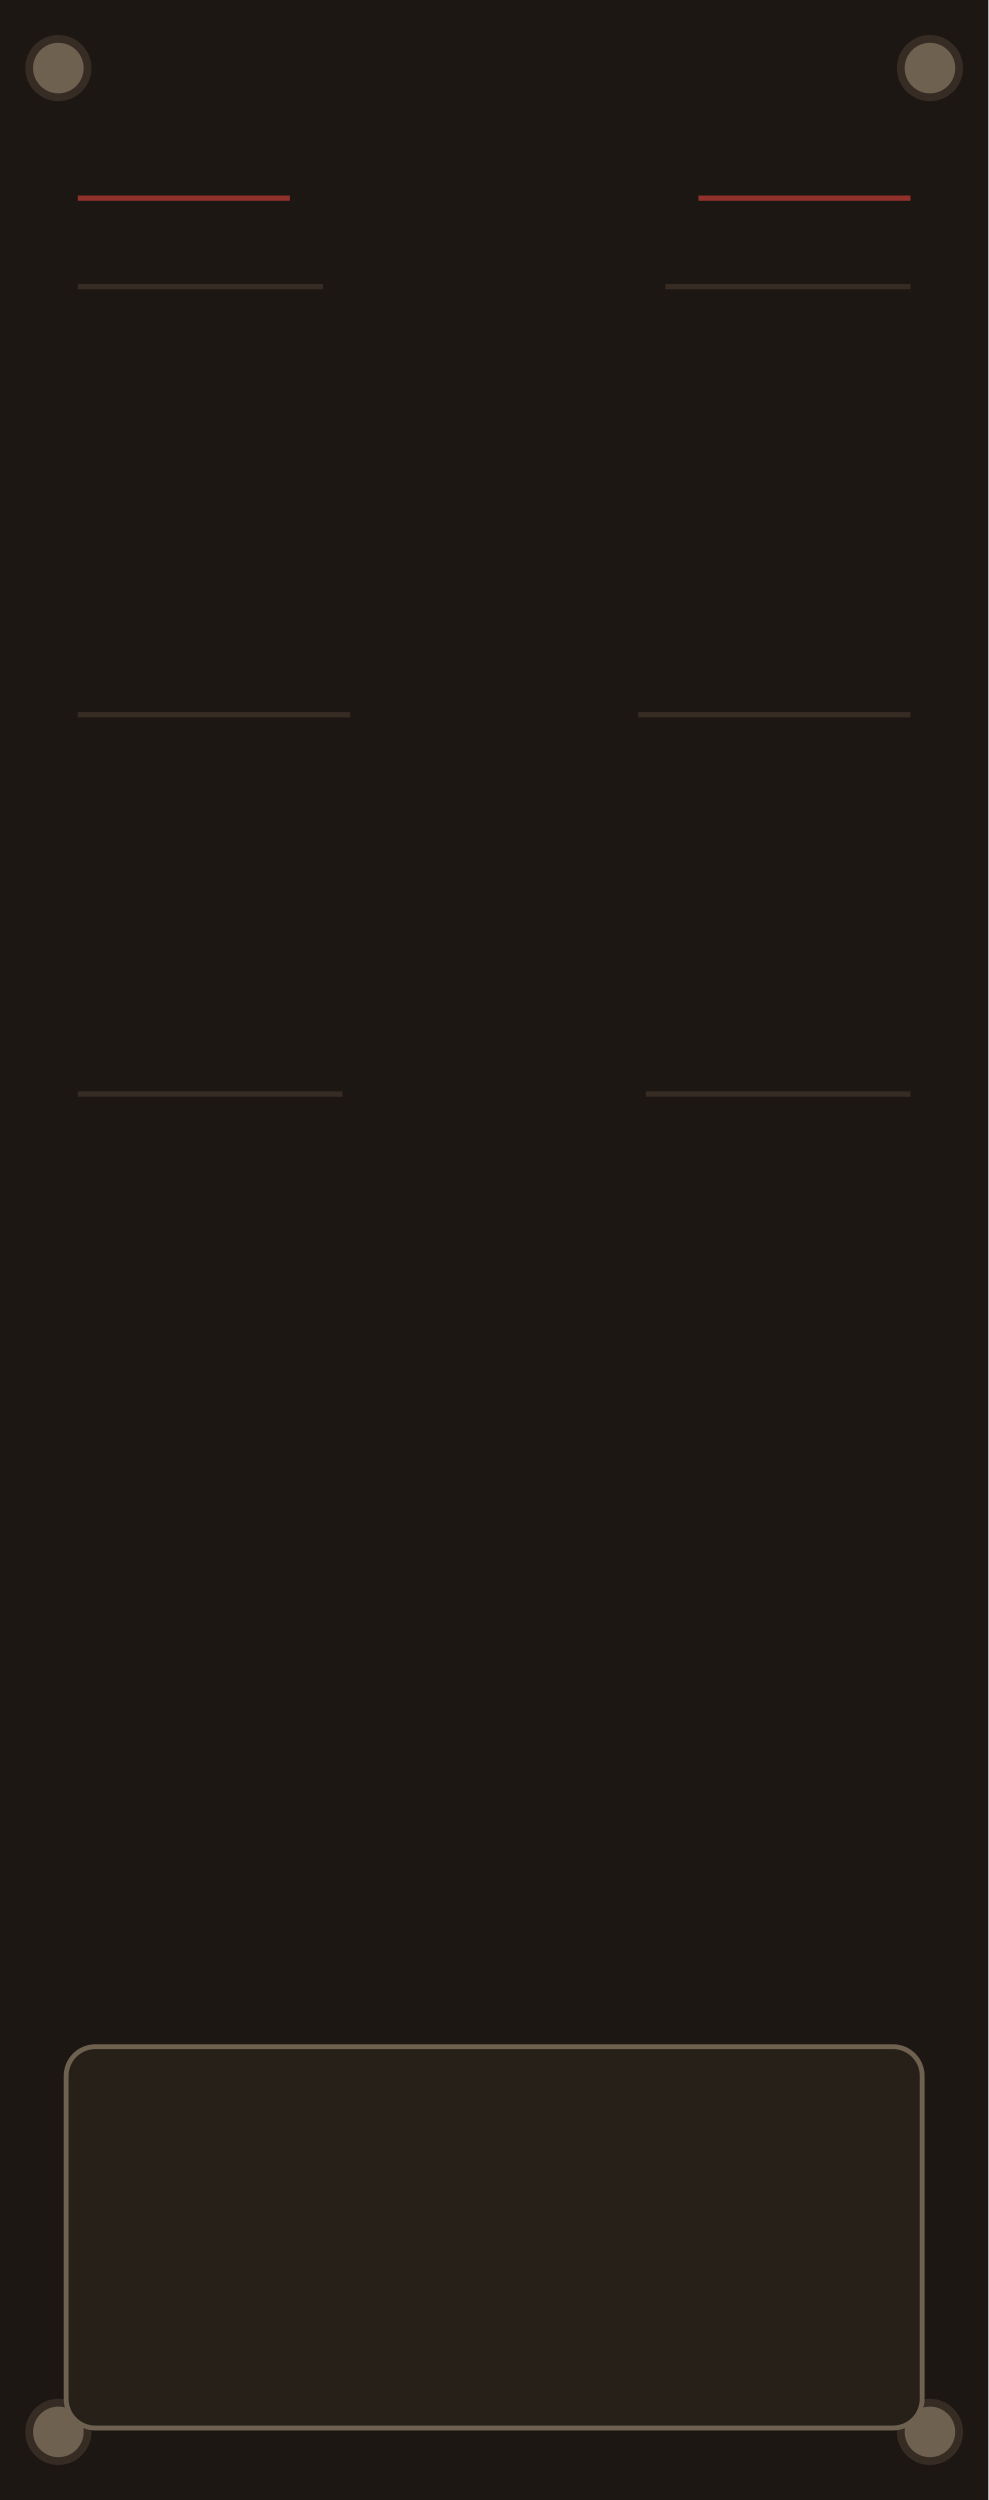
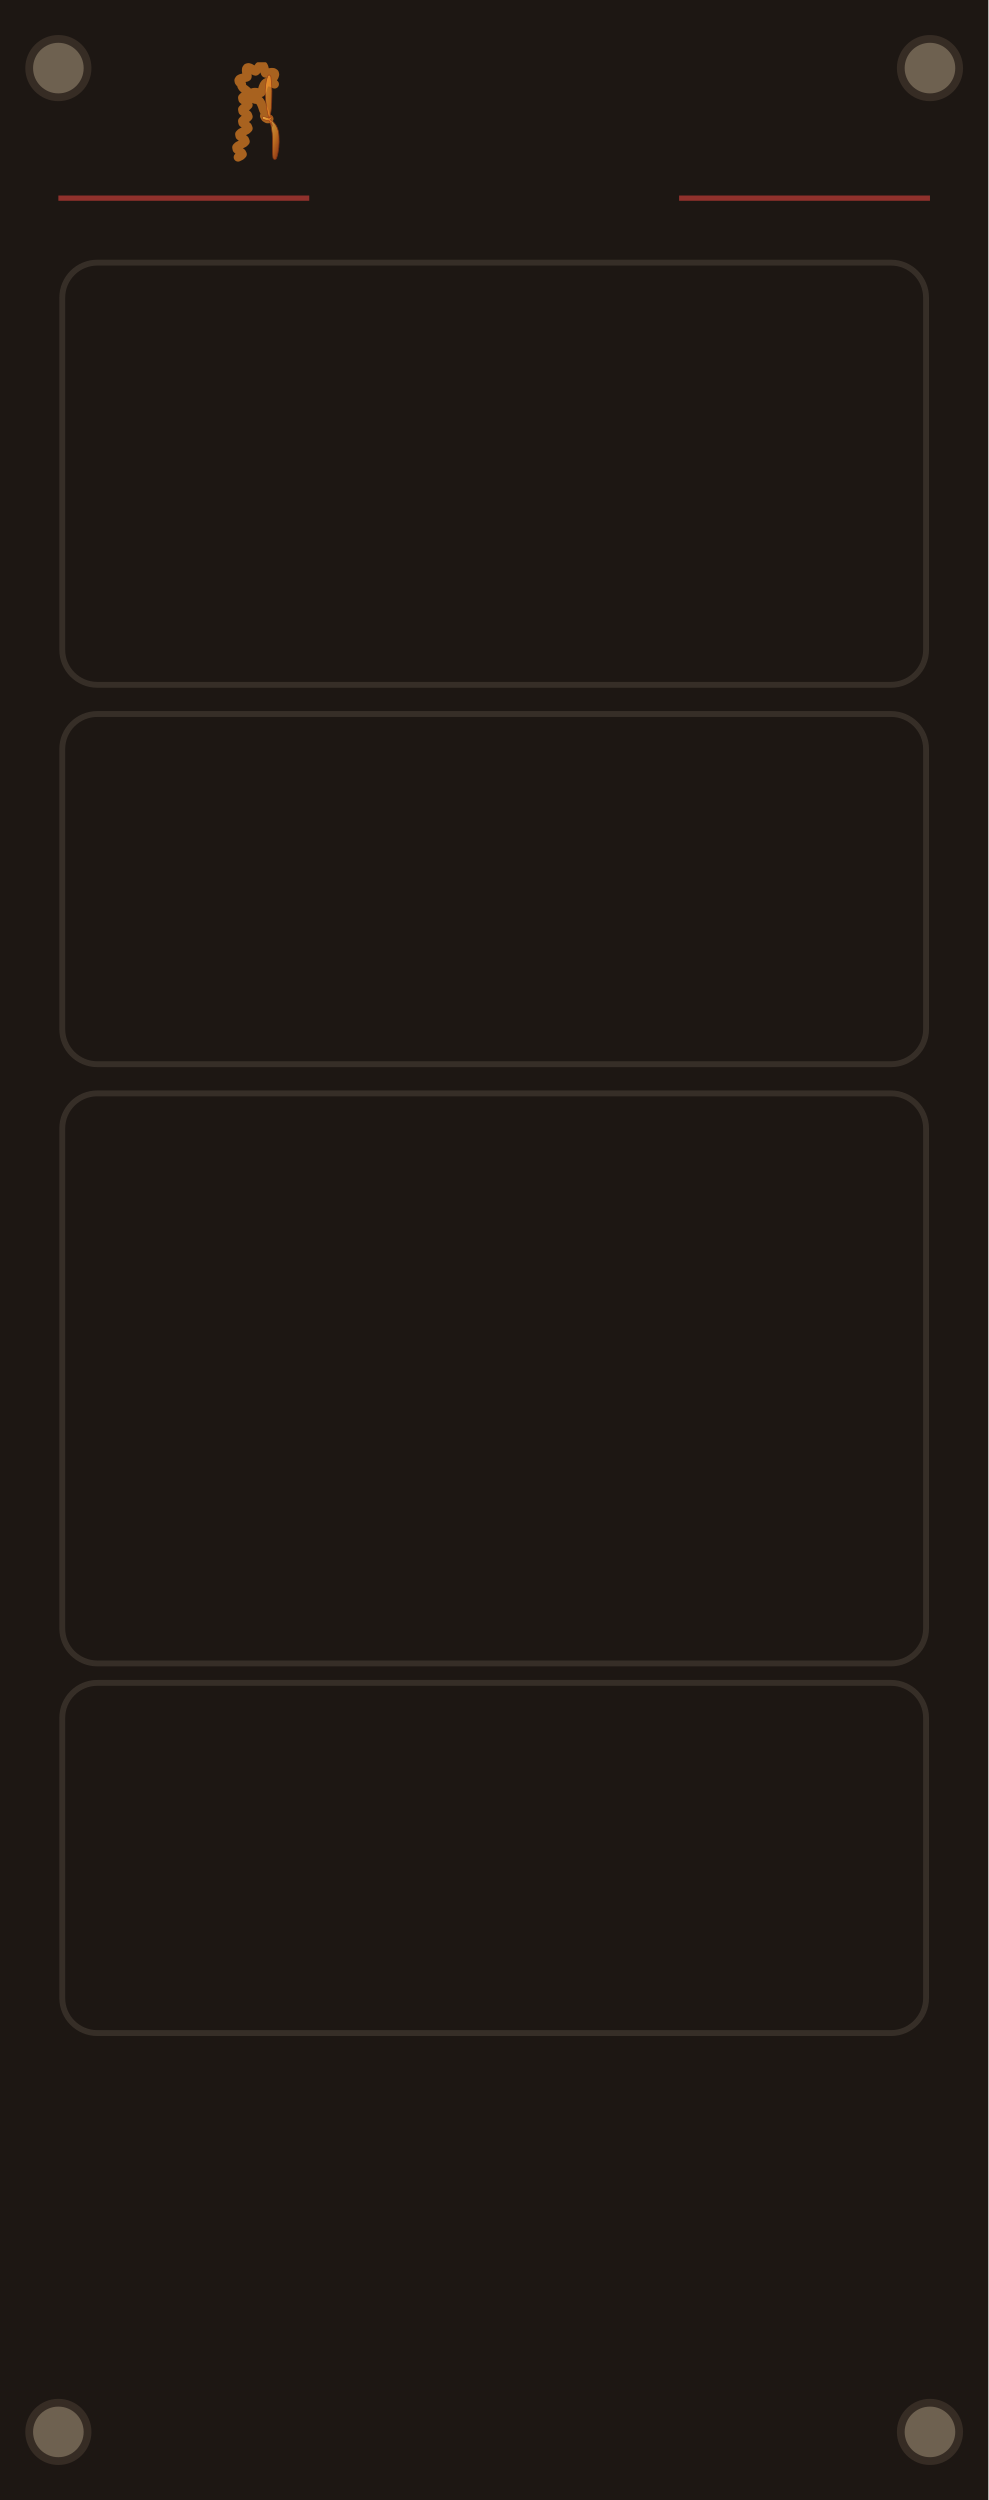
<svg xmlns="http://www.w3.org/2000/svg" width="50.8mm" height="128.5mm" viewBox="0 0 50.8 128.5">
  <rect width="50.8" height="128.5" fill="#1d1713" />
-   <circle cx="3.000" cy="3.500" r="1.5" fill="#6e6150" stroke="#362c24" stroke-width="0.4" />
-   <circle cx="47.800" cy="3.500" r="1.5" fill="#6e6150" stroke="#362c24" stroke-width="0.4" />
-   <circle cx="3.000" cy="125.000" r="1.5" fill="#6e6150" stroke="#362c24" stroke-width="0.4" />
-   <circle cx="47.800" cy="125.000" r="1.5" fill="#6e6150" stroke="#362c24" stroke-width="0.4" />
-   <rect x="4" y="10.05" width="10.9" height="0.27" fill="#c13c36" opacity="0.7" />
-   <rect x="35.9" y="10.05" width="10.9" height="0.27" fill="#c13c36" opacity="0.7" />
-   <rect x="4" y="14.6" width="12.6" height="0.27" fill="#362c24" />
-   <rect x="34.2" y="14.6" width="12.6" height="0.27" fill="#362c24" />
-   <rect x="4" y="36.6" width="14" height="0.27" fill="#362c24" />
-   <rect x="32.8" y="36.6" width="14" height="0.27" fill="#362c24" />
-   <rect x="4" y="56.1" width="13.6" height="0.27" fill="#362c24" />
-   <rect x="33.2" y="56.1" width="13.6" height="0.27" fill="#362c24" />
-   <rect x="3.4" y="105.2" width="44" height="19.6" rx="1.5" fill="#262019" stroke="#6e6150" stroke-width="0.25" />
+   <circle cx="3" cy="3.5" r="1.5" fill="#6e6150" stroke="#362c24" stroke-width="0.4" />
+   <circle cx="3" cy="125" r="1.5" fill="#6e6150" stroke="#362c24" stroke-width="0.4" />
+   <circle cx="47.8" cy="3.5" r="1.5" fill="#6e6150" stroke="#362c24" stroke-width="0.4" />
+   <circle cx="47.8" cy="125" r="1.5" fill="#6e6150" stroke="#362c24" stroke-width="0.4" />
+   <defs>
+     <clipPath id="logo-clip">
+       <rect x="11.879" y="3.2" width="2.571" height="5.2" />
+     </clipPath>
+   </defs>
+   <g clip-path="url(#logo-clip)">
+     <g transform="translate(11.9542,3.2939) scale(0.0187726)">
+       <defs>
+         <linearGradient id="wire" x1="0" y1="0" x2="1" y2="1">
+           <stop offset="0" stop-color="#ffb13b" />
+           <stop offset=".48" stop-color="#f39a2e" />
+           <stop offset="1" stop-color="#d65f1b" />
+         </linearGradient>
+         <linearGradient id="grip" x1="0" y1="0" x2=".75" y2="1">
+           <stop offset="0" stop-color="#ffd15a" />
+           <stop offset=".58" stop-color="#f28b25" />
+           <stop offset="1" stop-color="#b94718" />
+         </linearGradient>
+       </defs>
+       <polyline opacity="0.65" fill="none" stroke="#f28b25" stroke-width="24" stroke-linecap="round" stroke-linejoin="round" points="15.0,255.0 23.0,251.0 27.0,247.0 25.0,243.0 18.0,238.0 12.0,233.0 11.0,228.0 15.0,224.0 23.0,220.0 31.0,216.0 35.0,212.0 33.0,207.0 27.0,202.0 20.0,197.0 19.0,192.0 23.0,188.0 31.0,184.0 39.0,180.0 43.0,176.0 41.0,171.0 35.0,166.0 28.0,161.0 27.0,156.0 31.0,152.0 39.0,148.0 43.0,144.0 41.0,139.0 35.0,134.0 28.0,129.0 27.0,124.0 31.0,120.0 39.0,116.0 43.0,112.0 41.0,107.0 35.0,102.0 28.0,97.0 27.0,92.0 31.0,88.0 39.0,84.0 43.0,80.0 41.0,75.0 35.0,70.0 28.0,65.0 25.0,60.0 25.0,55.0 20.6,51.8 17.7,48.1 17.0,44.5 19.0,41.3 23.1,39.1 28.4,37.8 33.7,37.1 37.8,36.4 40.1,35.0 40.5,32.4 39.6,28.3 38.2,23.2 37.4,17.8 37.9,13.1 40.0,10.1 43.6,9.3 48.1,10.6 52.8,13.4 57.0,16.6 60.4,19.1 63.0,19.7 65.1,18.1 67.4,14.6 70.0,10.0 73.2,5.6 76.9,2.7 80.5,2.0 83.7,4.0 85.9,8.1 87.2,13.4 87.9,18.7 88.6,22.8 90.0,25.1 92.6,25.5 96.7,24.6 101.8,23.2 107.2,22.4 111.9,22.9 114.9,25.0 115.7,28.6 114.4,33.1 111.6,37.8 108.4,42.0 105.9,45.4 105.3,48.0 106.9,50.1 110.4,52.4 115.0,55.0 107.8,51.3 101.0,49.1 94.9,49.3 89.8,52.2 86.0,57.4 83.3,63.9 81.6,70.3 80.0,75.3 78.0,78.2 74.8,78.9 70.2,78.2 64.3,77.2 58.2,77.2 53.1,78.8 50.2,82.2 50.3,86.7 53.2,91.2 58.0,95.0 61.7,96.7 65.2,97.1 68.3,97.5 71.1,98.7 73.7,100.9 76.2,104.3 78.6,108.7 80.8,113.9 82.7,119.5 84.5,125.1 87.5,131.0 88.5,137.0 87.0,142.0 90.0,147.0 95.0,150.0 100.0,150.0" />
+       <path opacity="0.75" transform="rotate(-50 100 150)" fill="url(#grip)" stroke="#963713" stroke-width="2" d="M100 150 C116 145 135 130 151 117 C168 104 183 89 191 80 C195 75 192 70 187 72 C170 78 155 89 141 102 C125 117 109 136 100 150 Z" />
+       <path opacity="0.75" fill="url(#grip)" stroke="#963713" stroke-width="2" d="M100.114 150 C106.059 166.109 108.721 184.397 109.194 204.138 C109.667 223.88 108.263 242.638 110.559 255.97 C110.925 260.927 116.659 263.062 120.255 258.447 C126.715 239.303 128.431 218.109 127.072 197.47 C126.599 177.729 117.995 158.928 100.114 150 Z" />
+       <path opacity="0.75" fill="url(#grip)" stroke="#963713" stroke-width="2" stroke-linejoin="round" d="M84 143 C90 145 96 147 100 148 C103 146 106 144 109 143 C108 147 106 150 104 152 C106 157 108 163 109 170 C105 165 102 159 100 155 C94 155 88 153 82 150 C81 147 82 145 84 143 Z" />
+     </g>
+   </g>
+   <path d="M 3 10.185 H 15.895" fill="none" stroke="#c13c36" stroke-width="0.27" opacity="0.7" />
+   <path d="M 34.905 10.185 H 47.800" fill="none" stroke="#c13c36" stroke-width="0.27" opacity="0.7" />
+   <rect x="3.2" y="13.5" width="44.400" height="21.7" rx="1.8" fill="none" stroke="#50463c" stroke-width="0.3" opacity="0.5" />
+   <rect x="3.2" y="36.7" width="44.400" height="18.0" rx="1.8" fill="none" stroke="#50463c" stroke-width="0.3" opacity="0.5" />
+   <rect x="3.2" y="56.2" width="44.400" height="29.3" rx="1.8" fill="none" stroke="#50463c" stroke-width="0.3" opacity="0.5" />
+   <rect x="3.2" y="86.5" width="44.400" height="18.0" rx="1.8" fill="none" stroke="#50463c" stroke-width="0.3" opacity="0.5" />
</svg>
